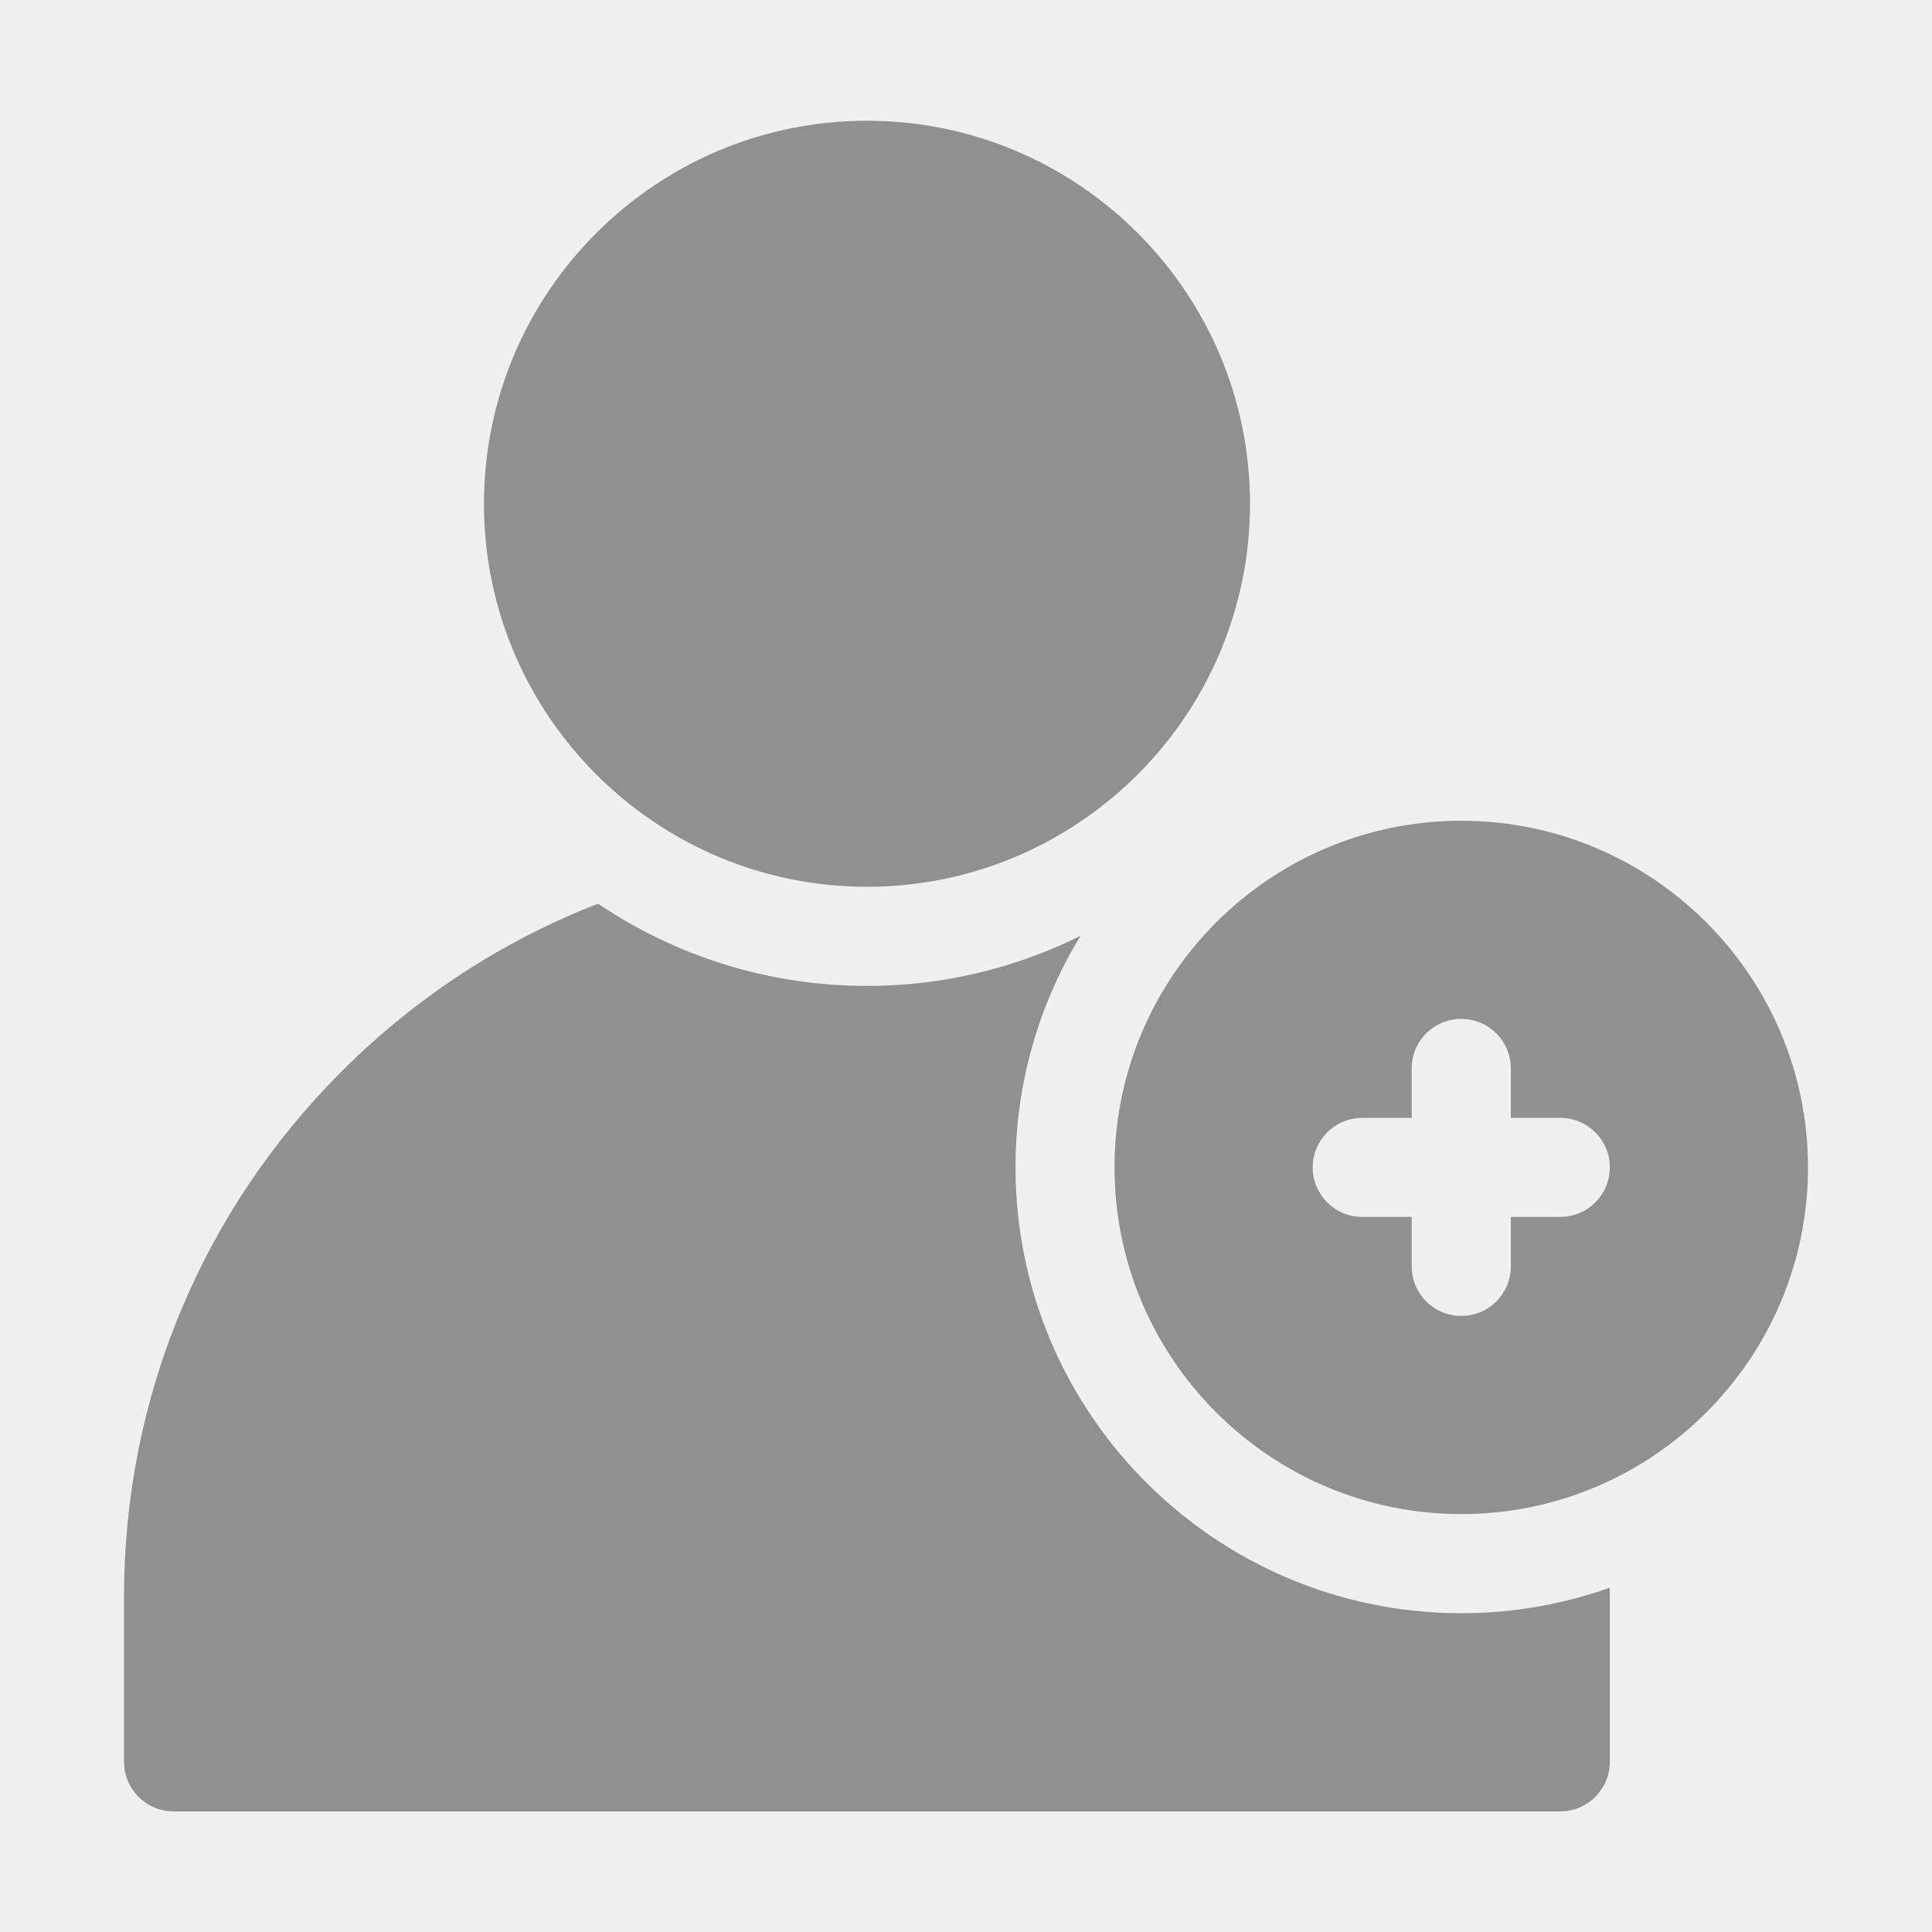
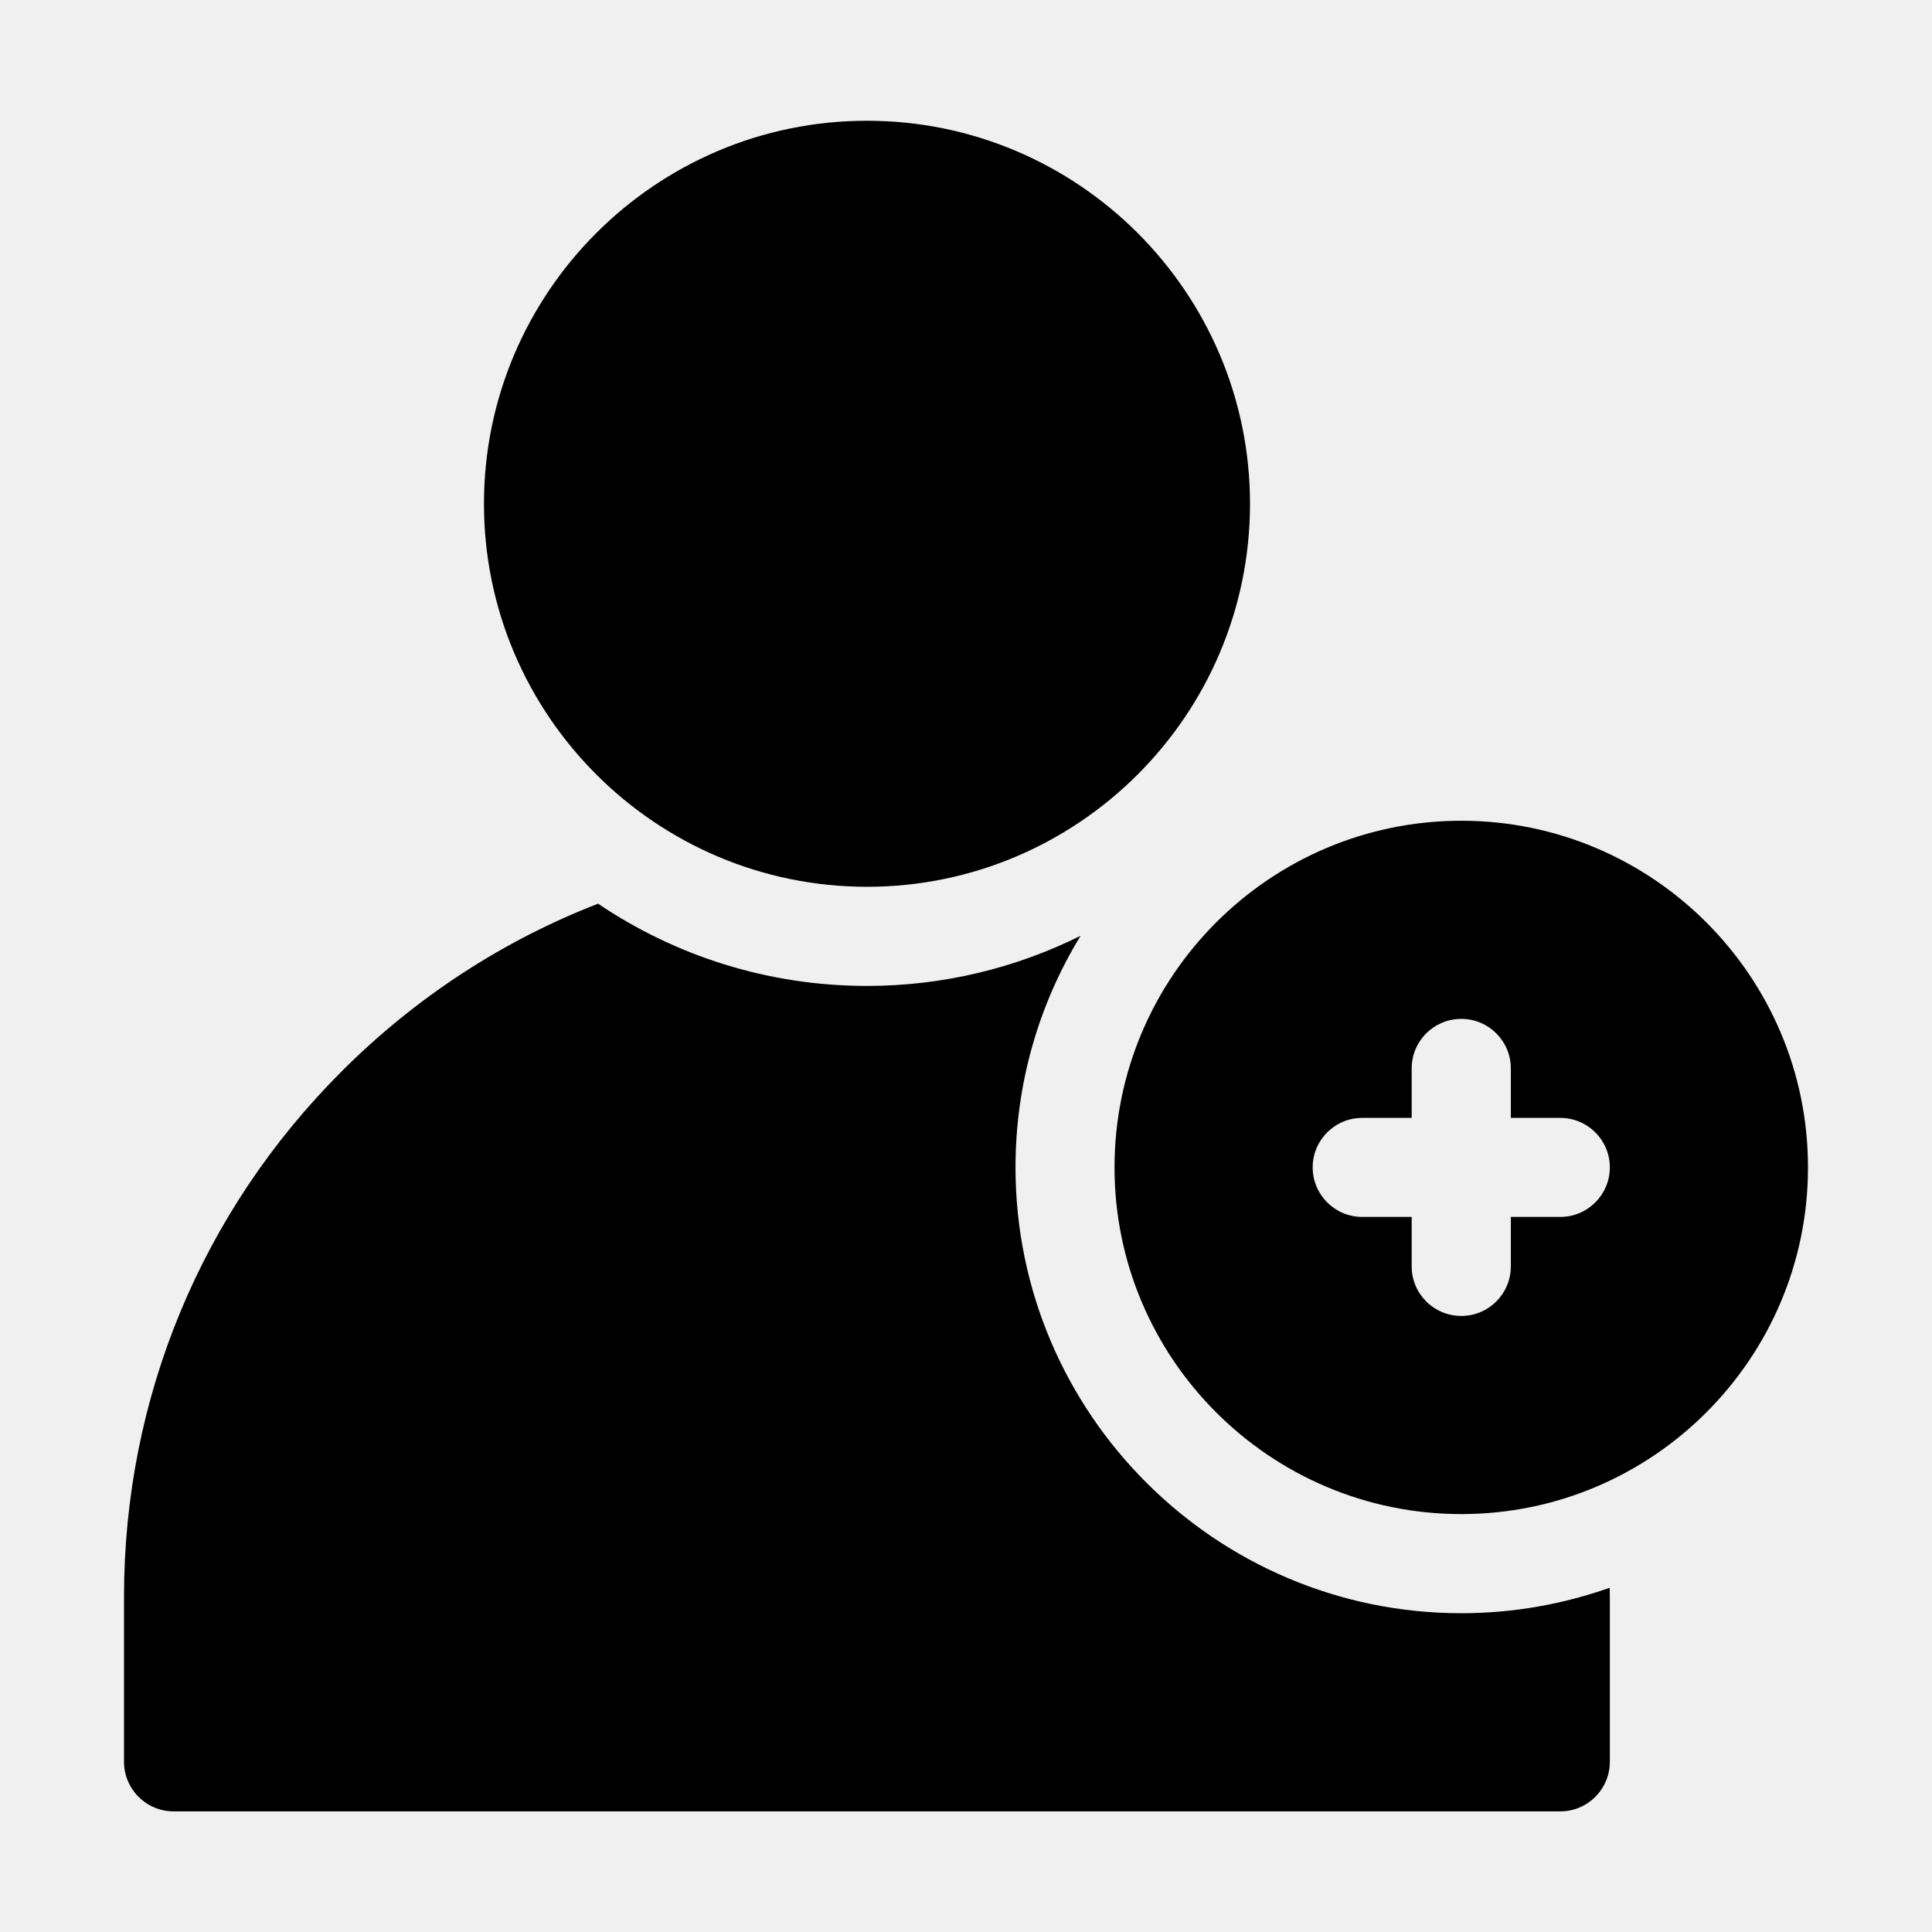
<svg xmlns="http://www.w3.org/2000/svg" width="16" height="16" viewBox="0 0 16 16" fill="none">
  <g clip-path="url(#clip0_2098_20360)">
-     <path d="M7.18 7.344C5.431 7.344 4.008 5.921 4.008 4.172C4.008 2.423 5.431 1 7.18 1C8.929 1 10.352 2.423 10.352 4.172C10.352 5.921 8.929 7.344 7.18 7.344Z" fill="#909090" />
-     <path d="M8.41 9.668C8.41 8.966 8.607 8.309 8.949 7.75C8.415 8.015 7.815 8.165 7.18 8.165C6.356 8.165 5.59 7.914 4.953 7.484C4.166 7.789 3.444 8.258 2.829 8.873C1.667 10.035 1.027 11.58 1.027 13.223V14.59C1.027 14.817 1.211 15.001 1.438 15.001H12.922C13.148 15.001 13.332 14.817 13.332 14.59V13.223C13.332 13.198 13.331 13.174 13.331 13.149C12.946 13.285 12.533 13.36 12.102 13.36C10.066 13.36 8.41 11.704 8.41 9.668Z" fill="#909090" />
-     <path d="M12.102 6.797C10.518 6.797 9.23 8.085 9.23 9.668C9.23 11.251 10.518 12.539 12.102 12.539C13.685 12.539 14.973 11.251 14.973 9.668C14.973 8.085 13.685 6.797 12.102 6.797ZM12.922 10.078H12.512V10.488C12.512 10.715 12.328 10.898 12.102 10.898C11.875 10.898 11.691 10.715 11.691 10.488V10.078H11.281C11.055 10.078 10.871 9.894 10.871 9.668C10.871 9.441 11.055 9.258 11.281 9.258H11.691V8.848C11.691 8.621 11.875 8.438 12.102 8.438C12.328 8.438 12.512 8.621 12.512 8.848V9.258H12.922C13.148 9.258 13.332 9.441 13.332 9.668C13.332 9.894 13.148 10.078 12.922 10.078Z" fill="#909090" />
+     <path d="M7.18 7.344C5.431 7.344 4.008 5.921 4.008 4.172C4.008 2.423 5.431 1 7.18 1C8.929 1 10.352 2.423 10.352 4.172C10.352 5.921 8.929 7.344 7.18 7.344Z" fill="currentColor" />
+     <path d="M8.41 9.668C8.41 8.966 8.607 8.309 8.949 7.75C8.415 8.015 7.815 8.165 7.18 8.165C6.356 8.165 5.59 7.914 4.953 7.484C4.166 7.789 3.444 8.258 2.829 8.873C1.667 10.035 1.027 11.58 1.027 13.223V14.59C1.027 14.817 1.211 15.001 1.438 15.001H12.922C13.148 15.001 13.332 14.817 13.332 14.59V13.223C13.332 13.198 13.331 13.174 13.331 13.149C12.946 13.285 12.533 13.36 12.102 13.36C10.066 13.36 8.41 11.704 8.41 9.668Z" fill="currentColor" />
+     <path d="M12.102 6.797C10.518 6.797 9.23 8.085 9.23 9.668C9.23 11.251 10.518 12.539 12.102 12.539C13.685 12.539 14.973 11.251 14.973 9.668C14.973 8.085 13.685 6.797 12.102 6.797ZM12.922 10.078H12.512V10.488C12.512 10.715 12.328 10.898 12.102 10.898C11.875 10.898 11.691 10.715 11.691 10.488V10.078H11.281C11.055 10.078 10.871 9.894 10.871 9.668C10.871 9.441 11.055 9.258 11.281 9.258H11.691V8.848C11.691 8.621 11.875 8.438 12.102 8.438C12.328 8.438 12.512 8.621 12.512 8.848V9.258H12.922C13.148 9.258 13.332 9.441 13.332 9.668C13.332 9.894 13.148 10.078 12.922 10.078Z" fill="currentColor" />
  </g>
  <defs>
    <clipPath id="clip0_2098_20360">
-       <rect width="14" height="14" fill="white" transform="translate(1 1)" />
+       <rect width="14" height="14" fill="currentColor" transform="translate(1 1)" />
    </clipPath>
  </defs>
</svg>
